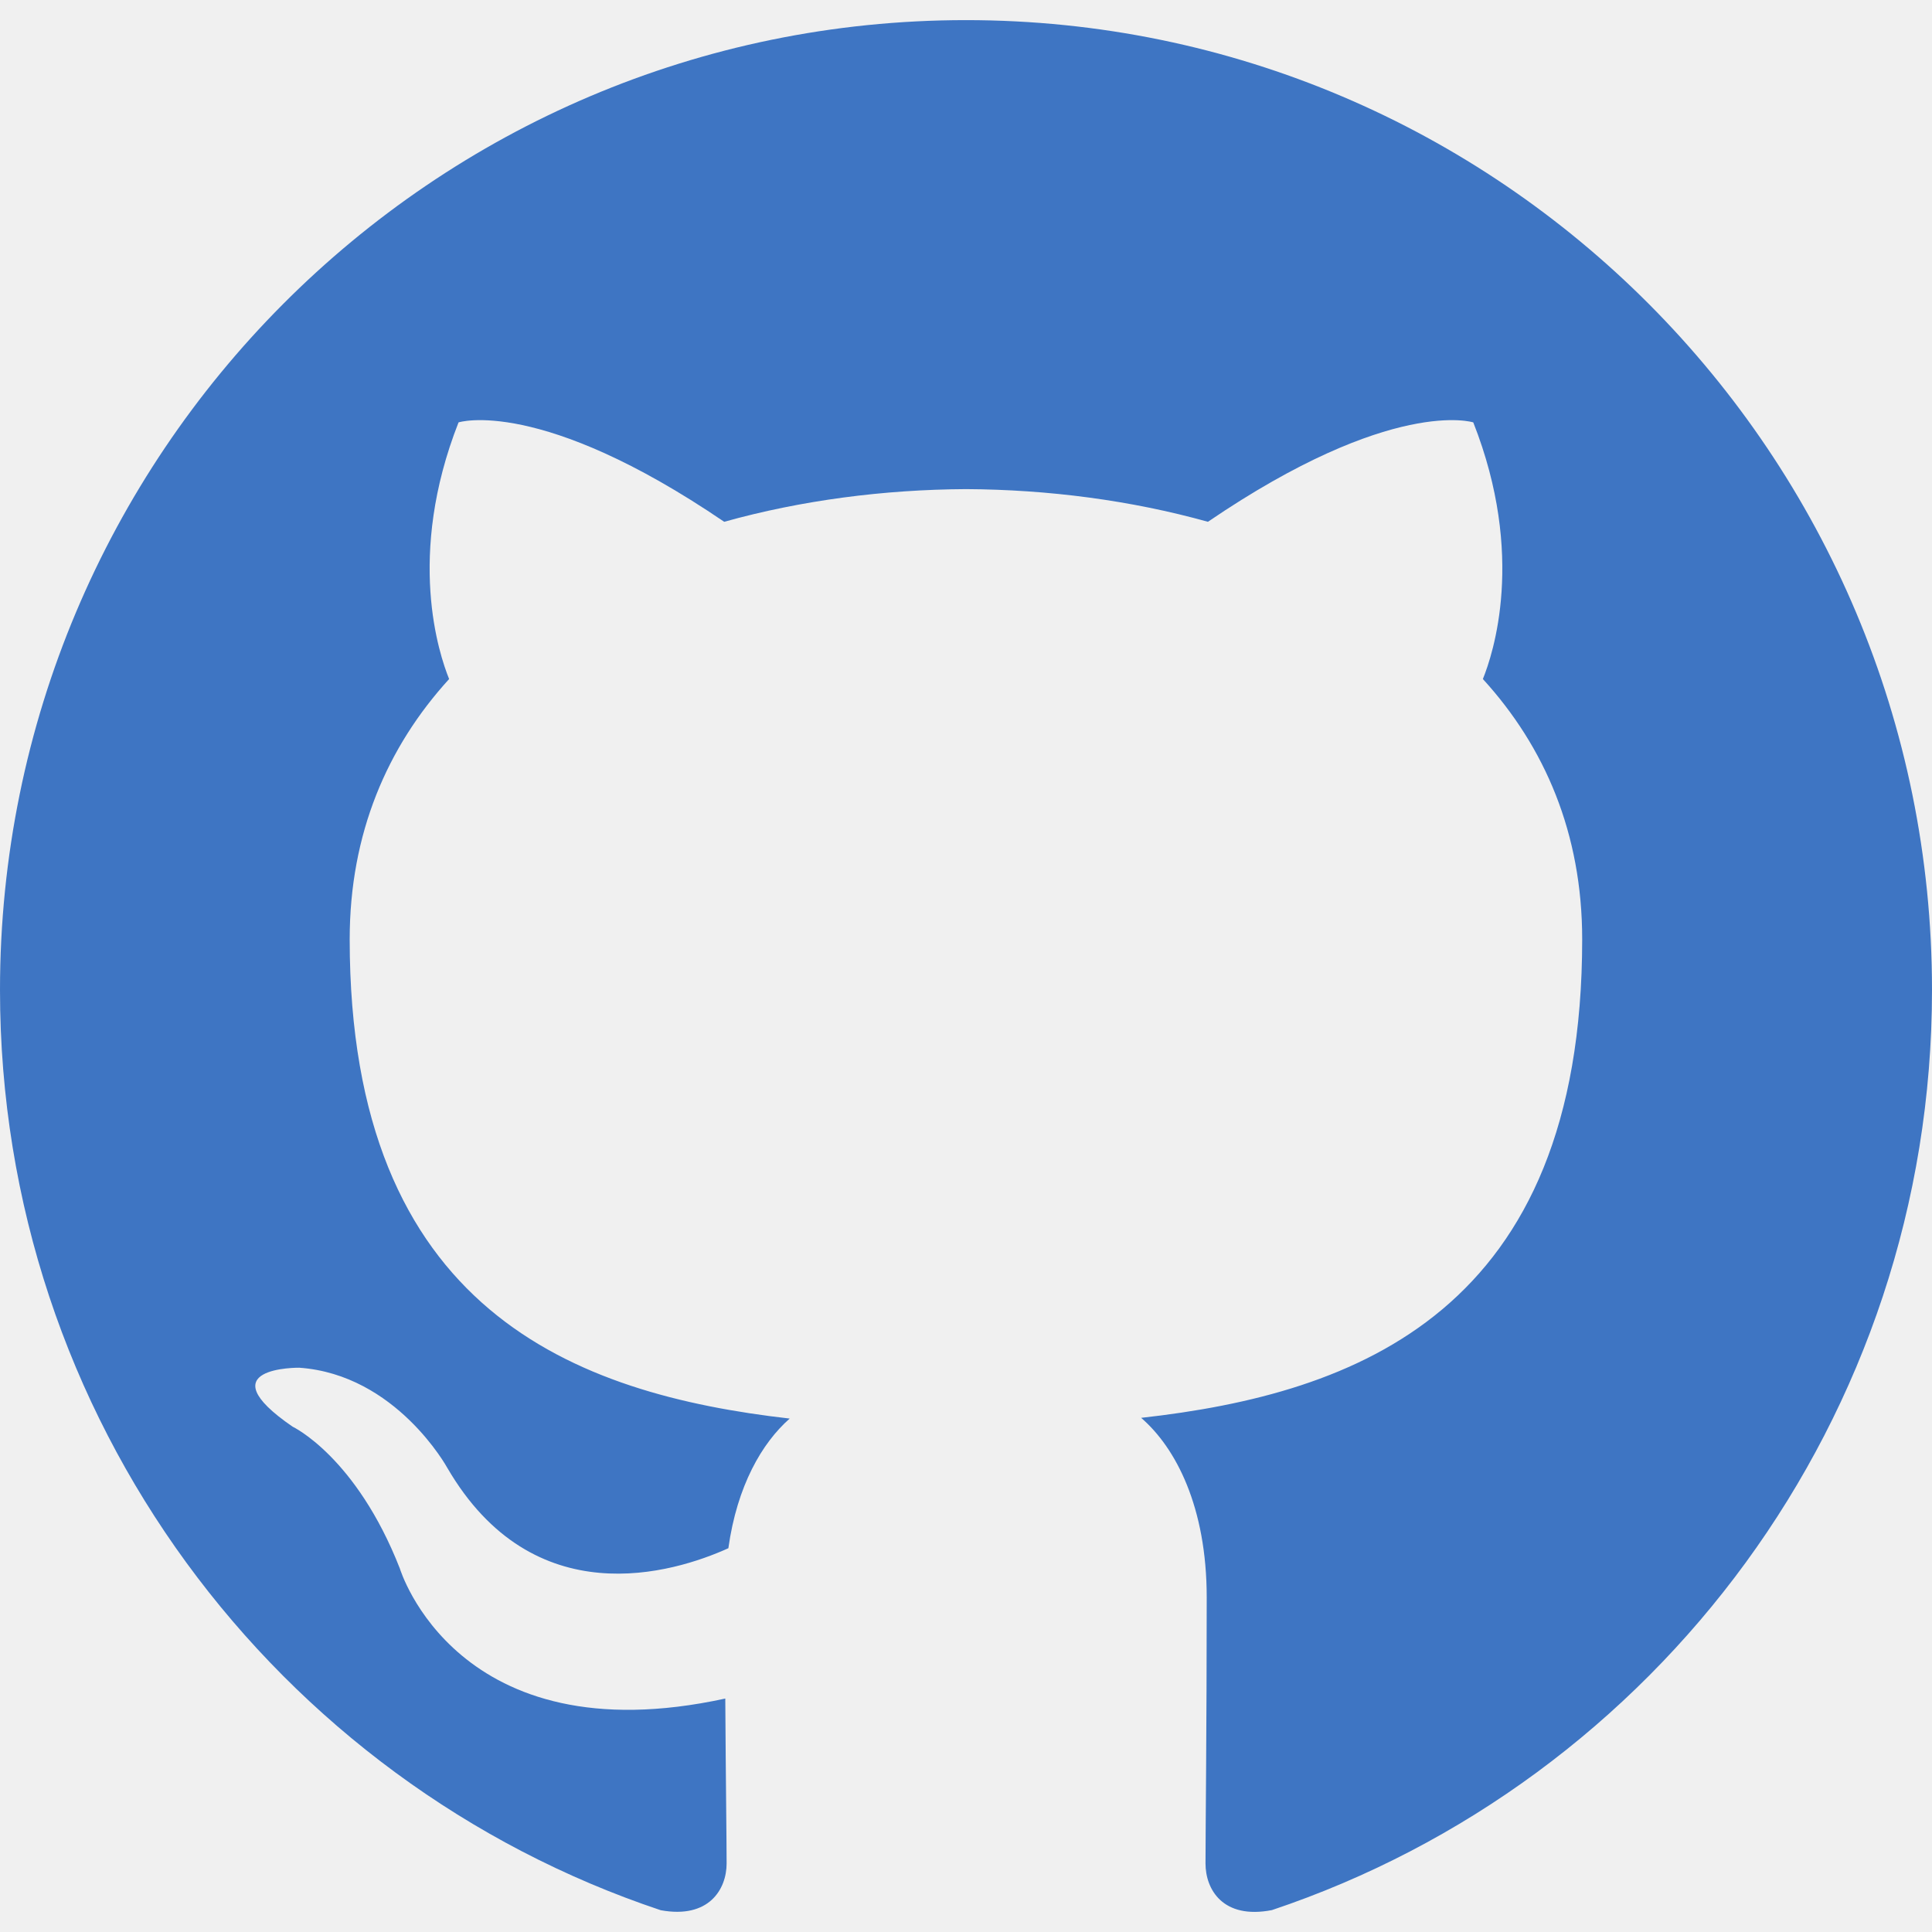
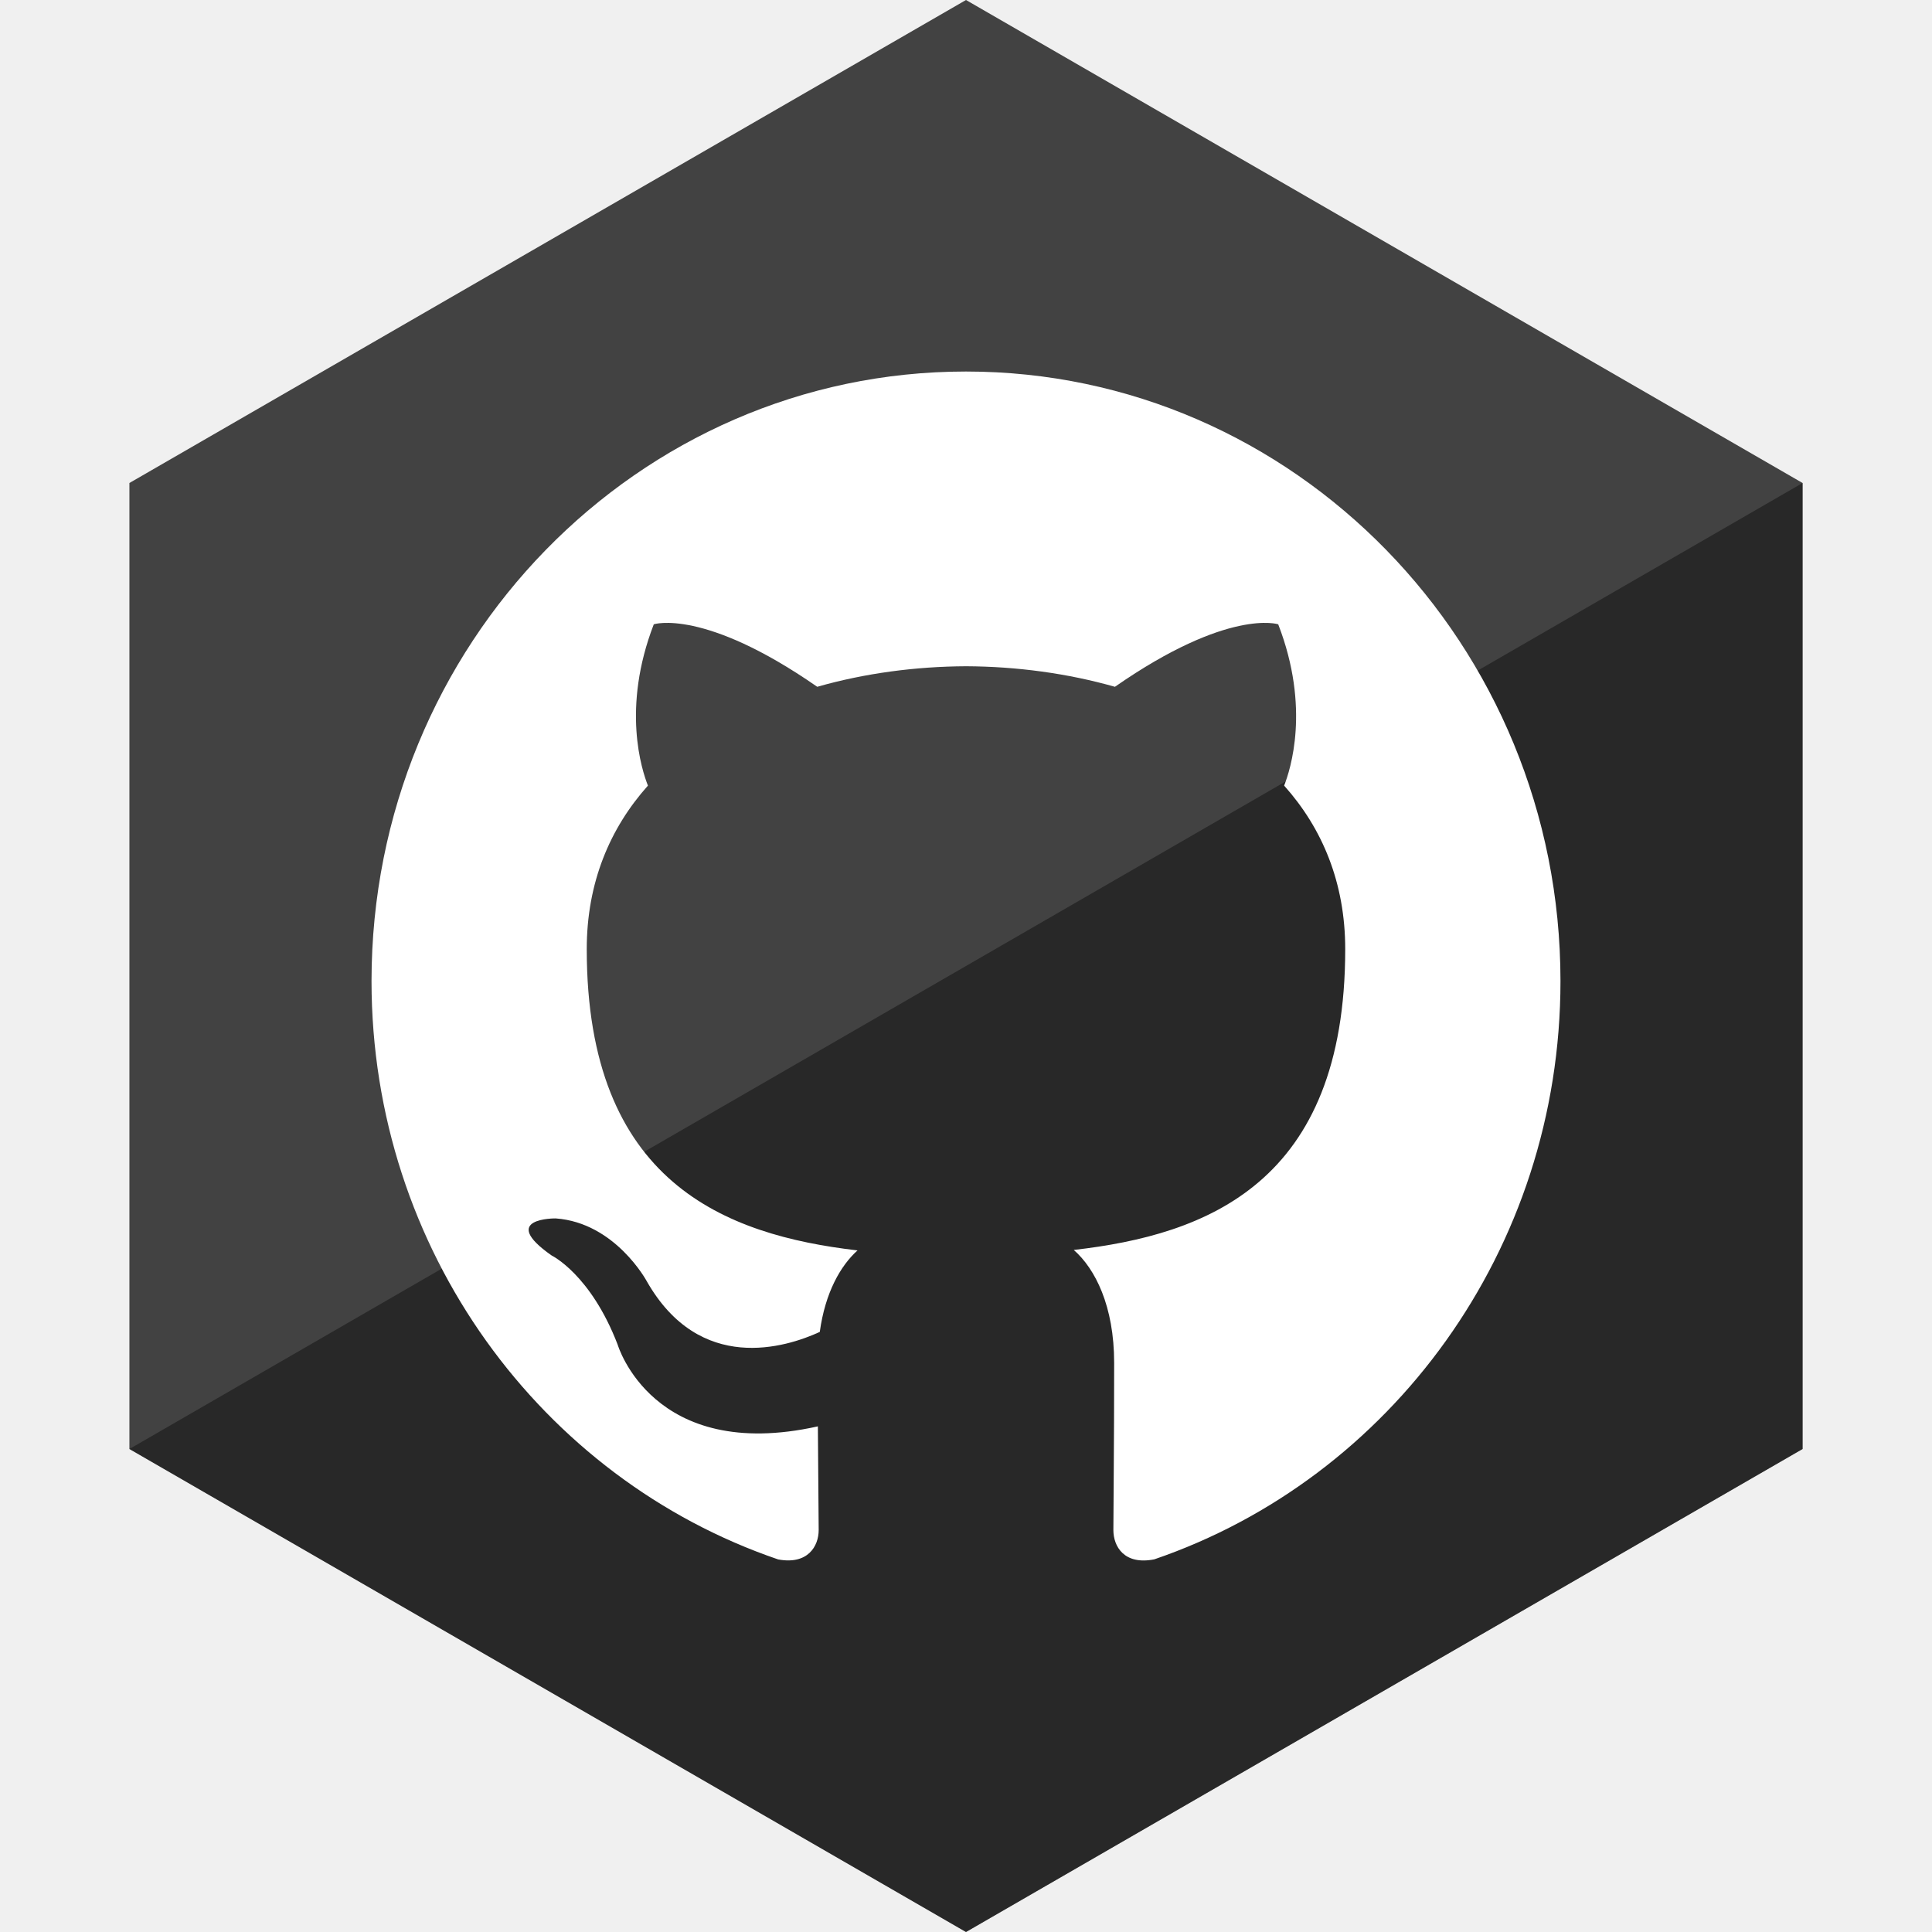
- <svg xmlns="http://www.w3.org/2000/svg" enable-background="new 0 0 128 128" id="Social_Icons" version="1.1" viewBox="0 0 128 128" xml:space="preserve">
-   <g id="_x31__stroke">
-     <g id="Github_1_">
-       <rect clip-rule="evenodd" fill="none" fill-rule="evenodd" height="128" width="128" />
-       <path clip-rule="evenodd" d="M63.996,1.333C28.656,1.333,0,30.099,0,65.591    c0,28.384,18.336,52.467,43.772,60.965c3.2,0.59,4.368-1.394,4.368-3.096c0-1.526-0.056-5.566-0.088-10.927    c-17.804,3.883-21.56-8.614-21.56-8.614c-2.908-7.421-7.104-9.397-7.104-9.397c-5.812-3.988,0.44-3.907,0.44-3.907    c6.42,0.454,9.8,6.622,9.8,6.622c5.712,9.819,14.98,6.984,18.628,5.337c0.58-4.152,2.236-6.984,4.064-8.59    c-14.212-1.622-29.152-7.132-29.152-31.753c0-7.016,2.492-12.75,6.588-17.244c-0.66-1.626-2.856-8.156,0.624-17.003    c0,0,5.376-1.727,17.6,6.586c5.108-1.426,10.58-2.136,16.024-2.165c5.436,0.028,10.912,0.739,16.024,2.165    c12.216-8.313,17.58-6.586,17.58-6.586c3.492,8.847,1.296,15.377,0.636,17.003c4.104,4.494,6.58,10.228,6.58,17.244    c0,24.681-14.964,30.115-29.22,31.705c2.296,1.984,4.344,5.903,4.344,11.899c0,8.59-0.08,15.517-0.08,17.626    c0,1.719,1.152,3.719,4.4,3.088C109.68,118.034,128,93.967,128,65.591C128,30.099,99.344,1.333,63.996,1.333" fill="#3E75C3" fill-rule="evenodd" id="Github" />
+ <svg xmlns="http://www.w3.org/2000/svg" height="60px" version="1.1" viewBox="0 0 60 60" width="60px">
+   <defs />
+   <g fill="none" fill-rule="evenodd" id="soical" stroke="none" stroke-width="1">
+     <g id="social" transform="translate(-1073, -638)">
+       <g id="slices" transform="translate(173, 138)" />
+       <g fill="#424242" id="hexagon-flat" transform="translate(173, 138)">
+         <polygon id="Polygon-59" points="930 500 955.981 515 955.981 545 930 560 904.019 545 904.019 515 " />
+       </g>
+       <g fill="#000000" fill-opacity="0.4" id="hexagon-gloss" transform="translate(177, 153)">
+         <polygon id="Polygon-59" points="951.981 500 951.981 530 926 545 900.019 530 " />
+       </g>
+       <g fill="#FFFFFF" id="icon" transform="translate(182, 150)">
+         <path d="M916.425,535.517 C916.425,535.067 916.409,533.877 916.4,532.297 C911.265,533.44 910.182,529.759 910.182,529.759 C909.342,527.572 908.131,526.99 908.131,526.99 C906.455,525.815 908.258,525.839 908.258,525.839 C910.111,525.973 911.086,527.79 911.086,527.79 C912.733,530.683 915.406,529.848 916.459,529.364 C916.627,528.14 917.104,527.306 917.631,526.833 C913.532,526.355 909.222,524.731 909.222,517.477 C909.222,515.411 909.941,513.721 911.122,512.398 C910.933,511.919 910.298,509.995 911.304,507.388 C911.304,507.388 912.854,506.879 916.38,509.329 C917.852,508.909 919.432,508.698 921.003,508.691 C922.57,508.698 924.149,508.909 925.625,509.329 C929.148,506.879 930.696,507.388 930.696,507.388 C931.704,509.993 931.07,511.918 930.88,512.398 C932.063,513.721 932.777,515.411 932.777,517.477 C932.777,524.749 928.46,526.349 924.347,526.818 C925.011,527.402 925.601,528.557 925.601,530.324 C925.601,532.855 925.577,534.896 925.577,535.517 C925.577,536.024 925.91,536.612 926.847,536.427 C934.177,533.919 939.462,526.828 939.462,518.468 C939.462,508.013 931.195,499.538 920.999,499.538 C910.805,499.538 902.538,508.013 902.538,518.468 C902.54,526.831 907.829,533.926 915.165,536.429 C916.088,536.602 916.425,536.018 916.425,535.517 Z" id="github" />
+       </g>
    </g>
  </g>
</svg>
